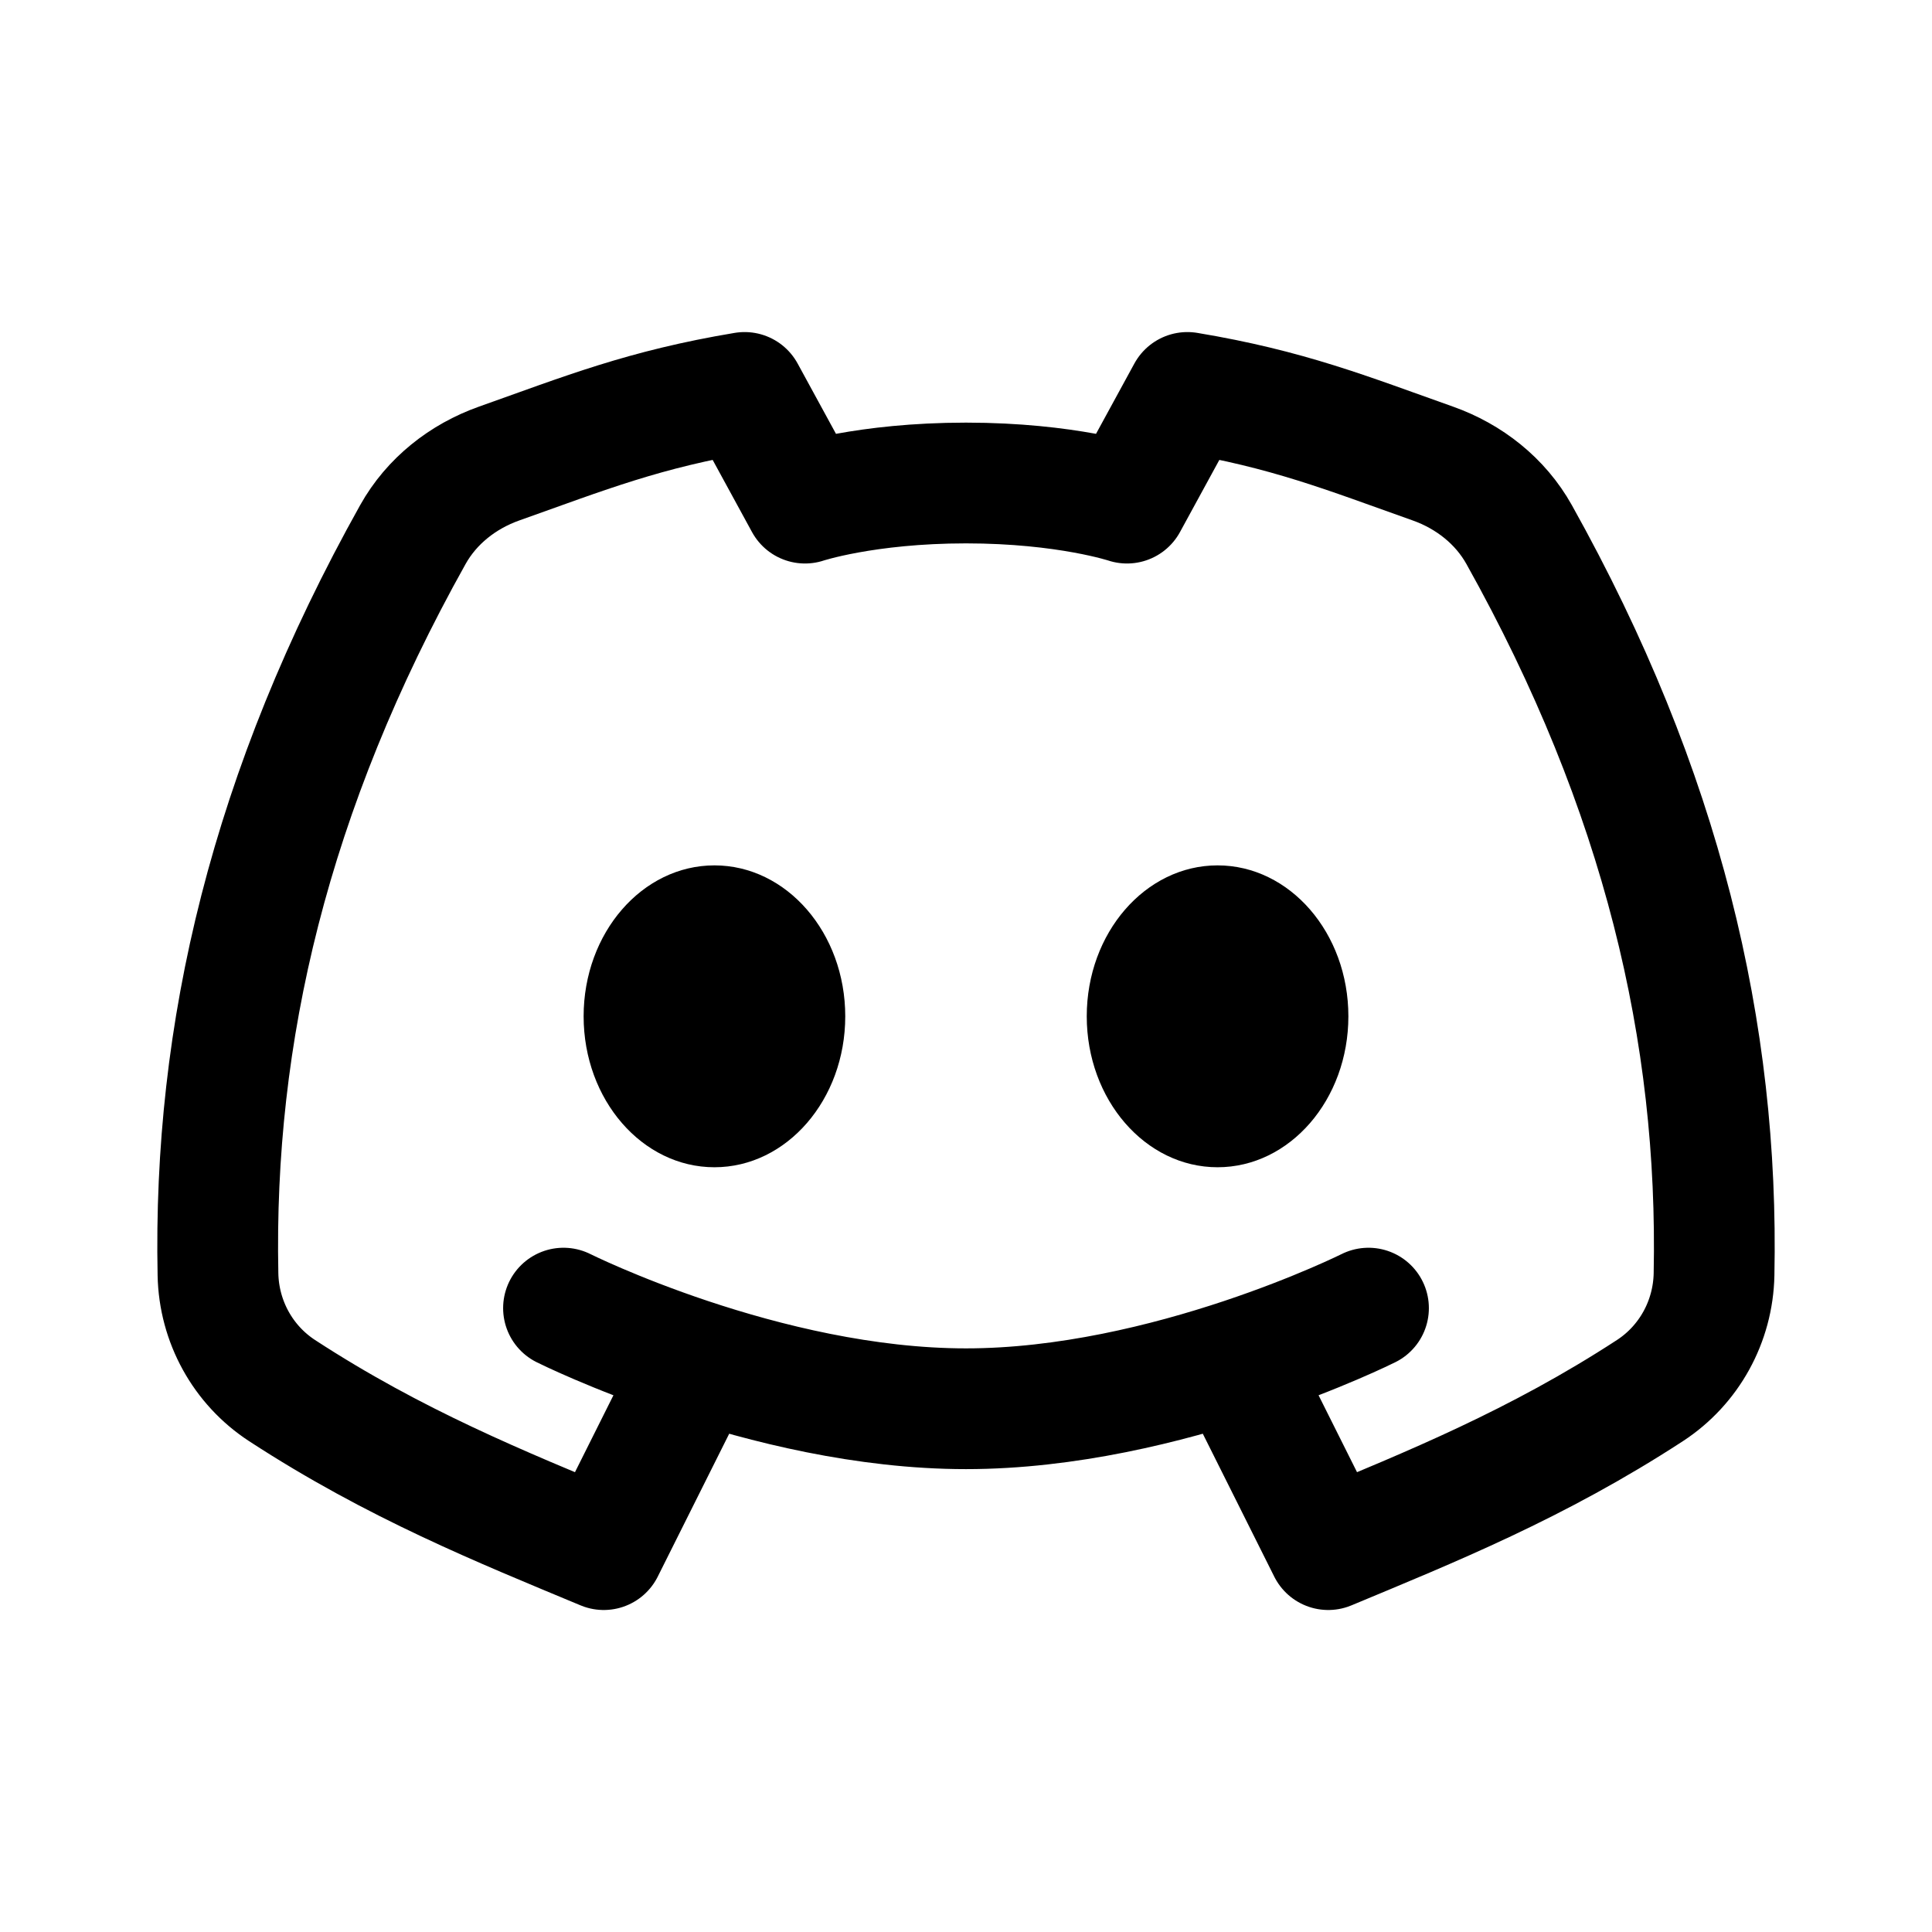
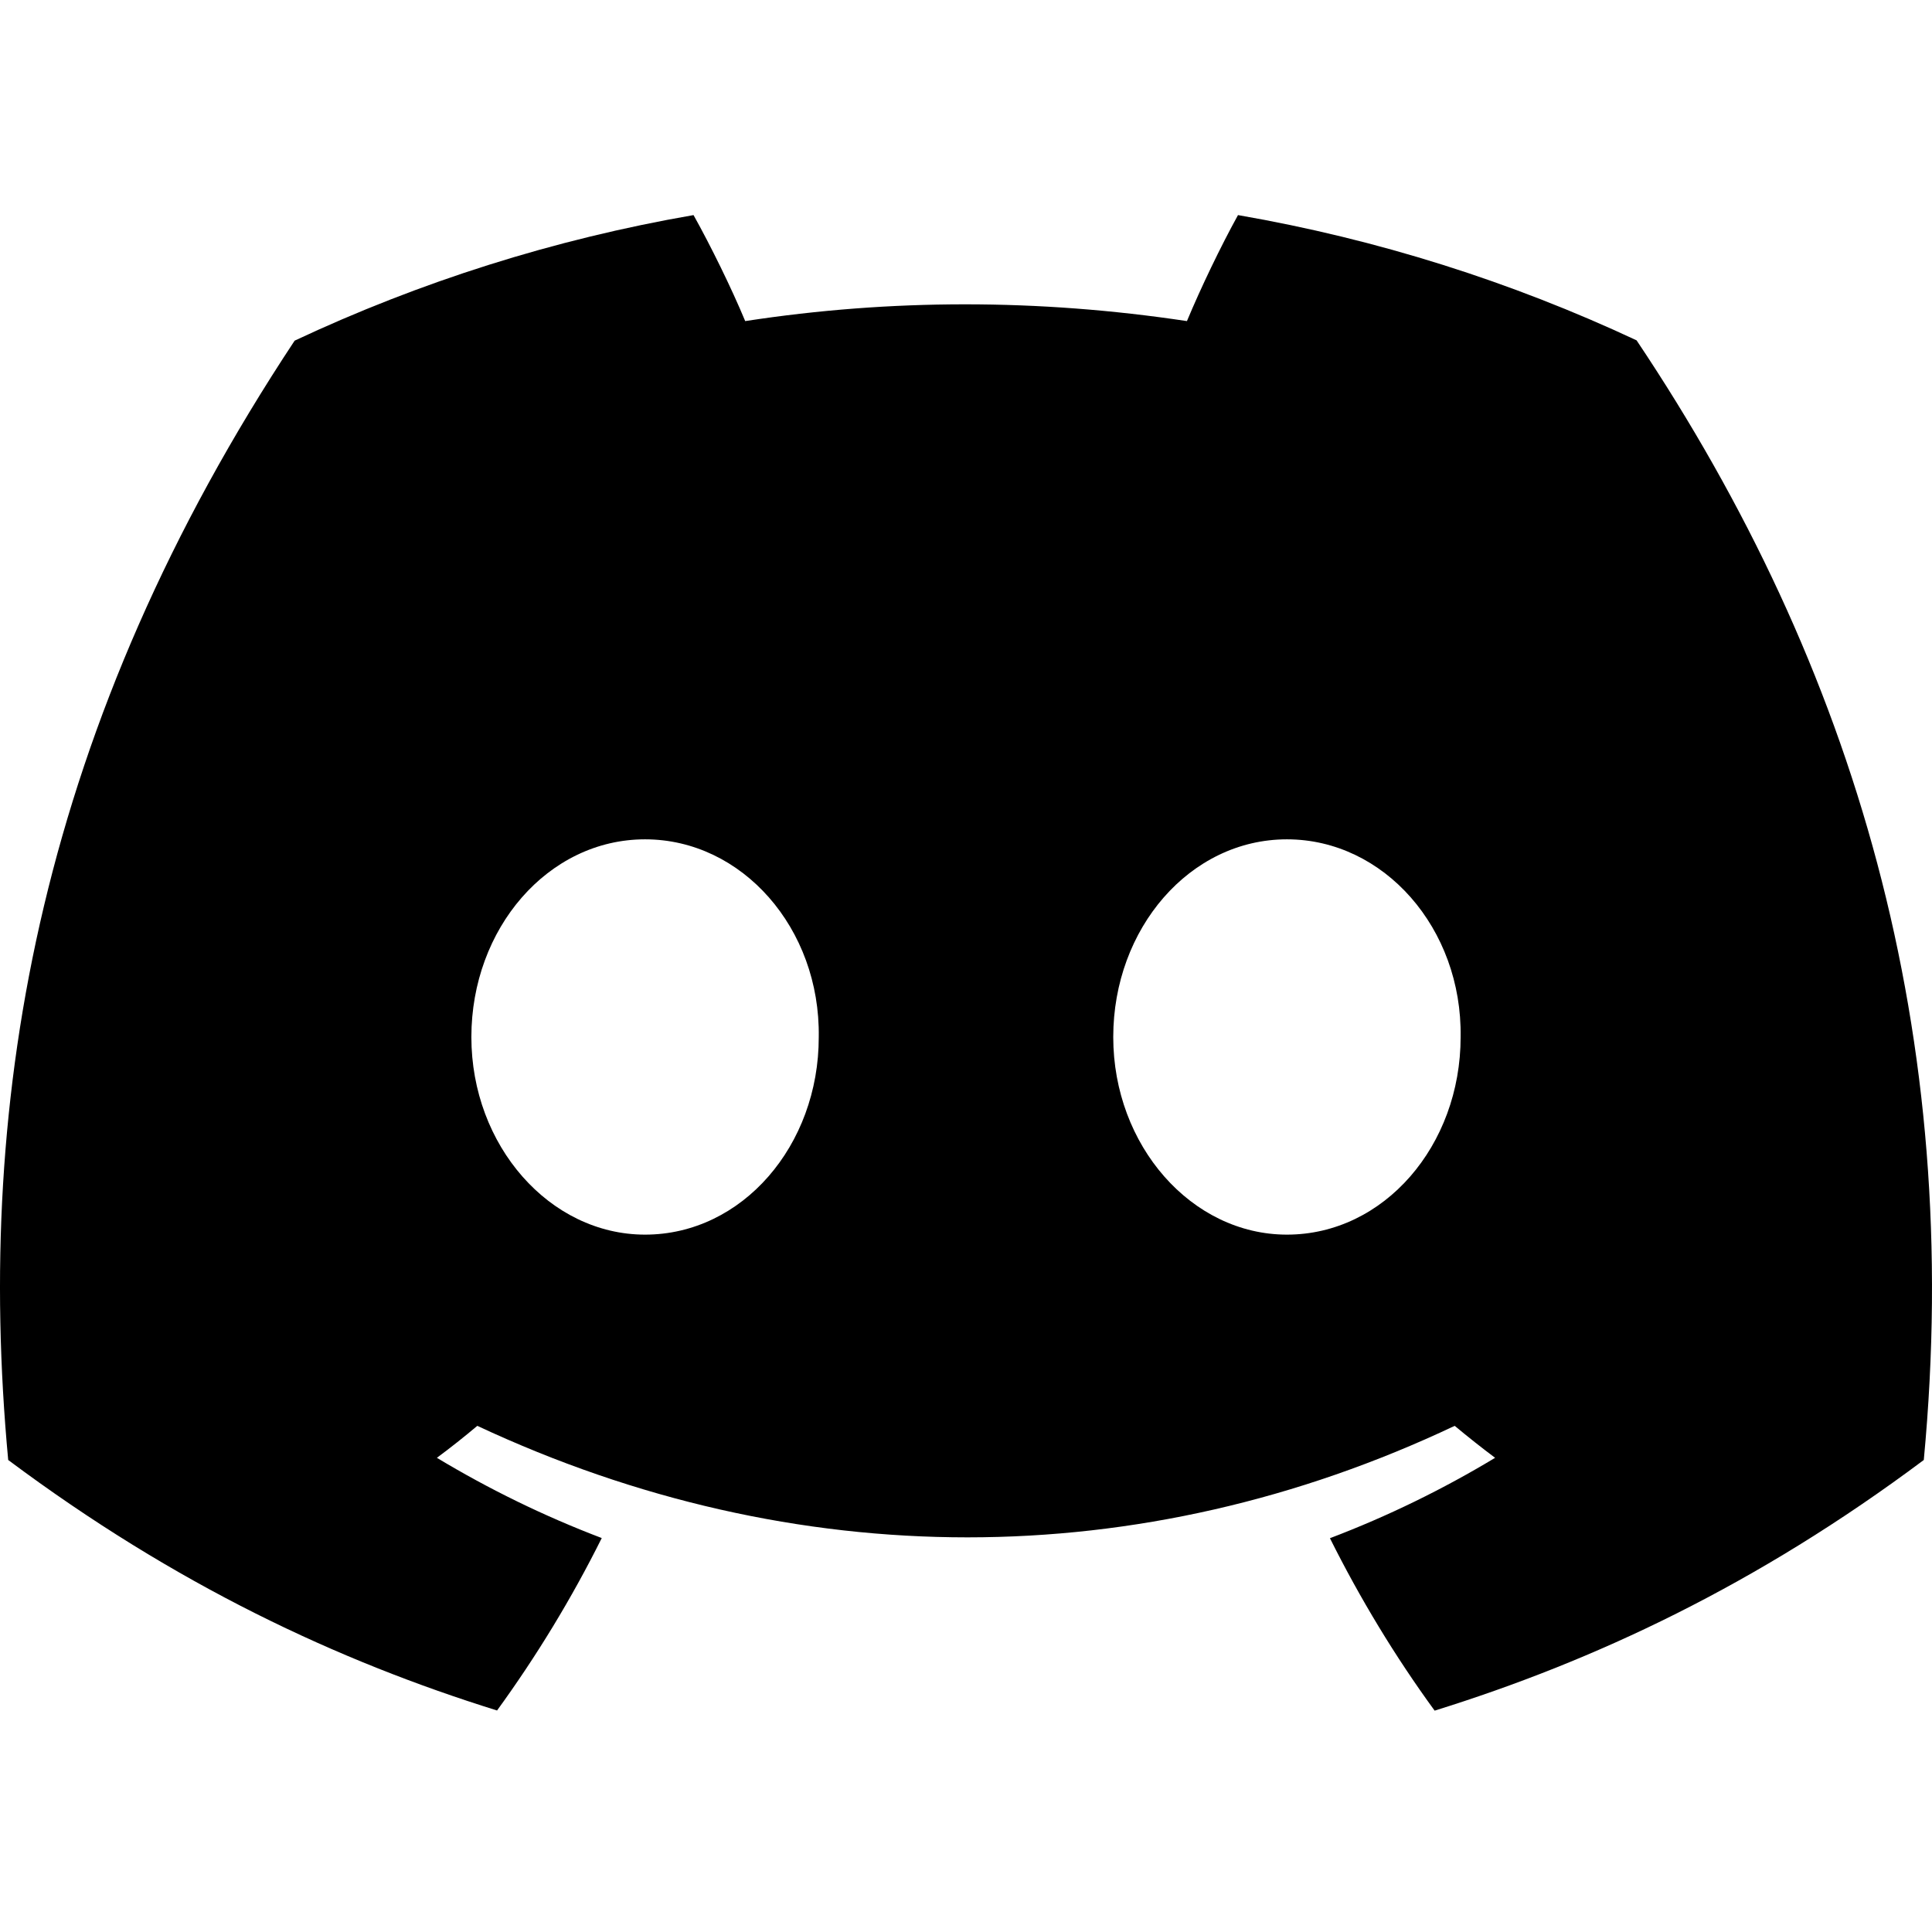
- <svg xmlns="http://www.w3.org/2000/svg" width="800px" height="800px" viewBox="0 0 192 192" fill="none">
-   <path stroke="#000000" stroke-linecap="round" stroke-linejoin="round" stroke-width="12" d="m68 138-8 16c-10.19-4.246-20.742-8.492-31.96-15.8-3.912-2.549-6.284-6.88-6.378-11.548-.488-23.964 5.134-48.056 19.369-73.528 1.863-3.334 4.967-5.778 8.567-7.056C58.186 43.02 64.016 40.664 74 39l6 11s6-2 16-2 16 2 16 2l6-11c9.984 1.664 15.814 4.02 24.402 7.068 3.6 1.278 6.704 3.722 8.567 7.056 14.235 25.472 19.857 49.564 19.37 73.528-.095 4.668-2.467 8.999-6.379 11.548-11.218 7.308-21.769 11.554-31.96 15.8l-8-16m-68-8s20 10 40 10 40-10 40-10" />
-   <ellipse cx="71" cy="101" fill="#000000" rx="13" ry="15" />
-   <ellipse cx="121" cy="101" fill="#000000" rx="13" ry="15" />
+ <svg xmlns="http://www.w3.org/2000/svg" width="800px" height="800px" viewBox="0 -28.5 256 256" version="1.1" preserveAspectRatio="xMidYMid" fill="#000000">
+   <g id="SVGRepo_bgCarrier" stroke-width="0" />
+   <g id="SVGRepo_tracerCarrier" stroke-linecap="round" stroke-linejoin="round" />
+   <g id="SVGRepo_iconCarrier">
+     <g>
+       <path d="M216.856,16.597 C200.285,8.843 182.566,3.208 164.042,0 C161.767,4.113 159.109,9.645 157.276,14.046 C137.584,11.085 118.073,11.085 98.743,14.046 C96.911,9.645 94.193,4.113 91.897,0 C73.353,3.208 55.613,8.864 39.042,16.638 C5.618,67.147 -3.443,116.401 1.087,164.956 C23.256,181.511 44.74,191.568 65.862,198.149 C71.077,190.971 75.728,183.341 79.735,175.3 C72.104,172.401 64.795,168.822 57.889,164.668 C59.721,163.311 61.513,161.891 63.245,160.431 C105.367,180.133 151.135,180.133 192.755,160.431 C194.506,161.891 196.298,163.311 198.11,164.668 C191.184,168.843 183.855,172.421 176.224,175.321 C180.23,183.341 184.862,190.992 190.097,198.169 C211.239,191.588 232.743,181.532 254.912,164.956 C260.228,108.668 245.831,59.866 216.856,16.597 Z M85.474,135.095 C72.829,135.095 62.459,123.29 62.459,108.915 C62.459,94.54 72.608,82.715 85.474,82.715 C98.341,82.715 108.71,94.519 108.489,108.915 C108.509,123.29 98.341,135.095 85.474,135.095 Z M170.525,135.095 C157.88,135.095 147.511,123.29 147.511,108.915 C147.511,94.54 157.659,82.715 170.525,82.715 C183.392,82.715 193.761,94.519 193.54,108.915 C193.54,123.29 183.392,135.095 170.525,135.095 Z" fill="#000000" fill-rule="nonzero"> </path>
+     </g>
+   </g>
</svg>
